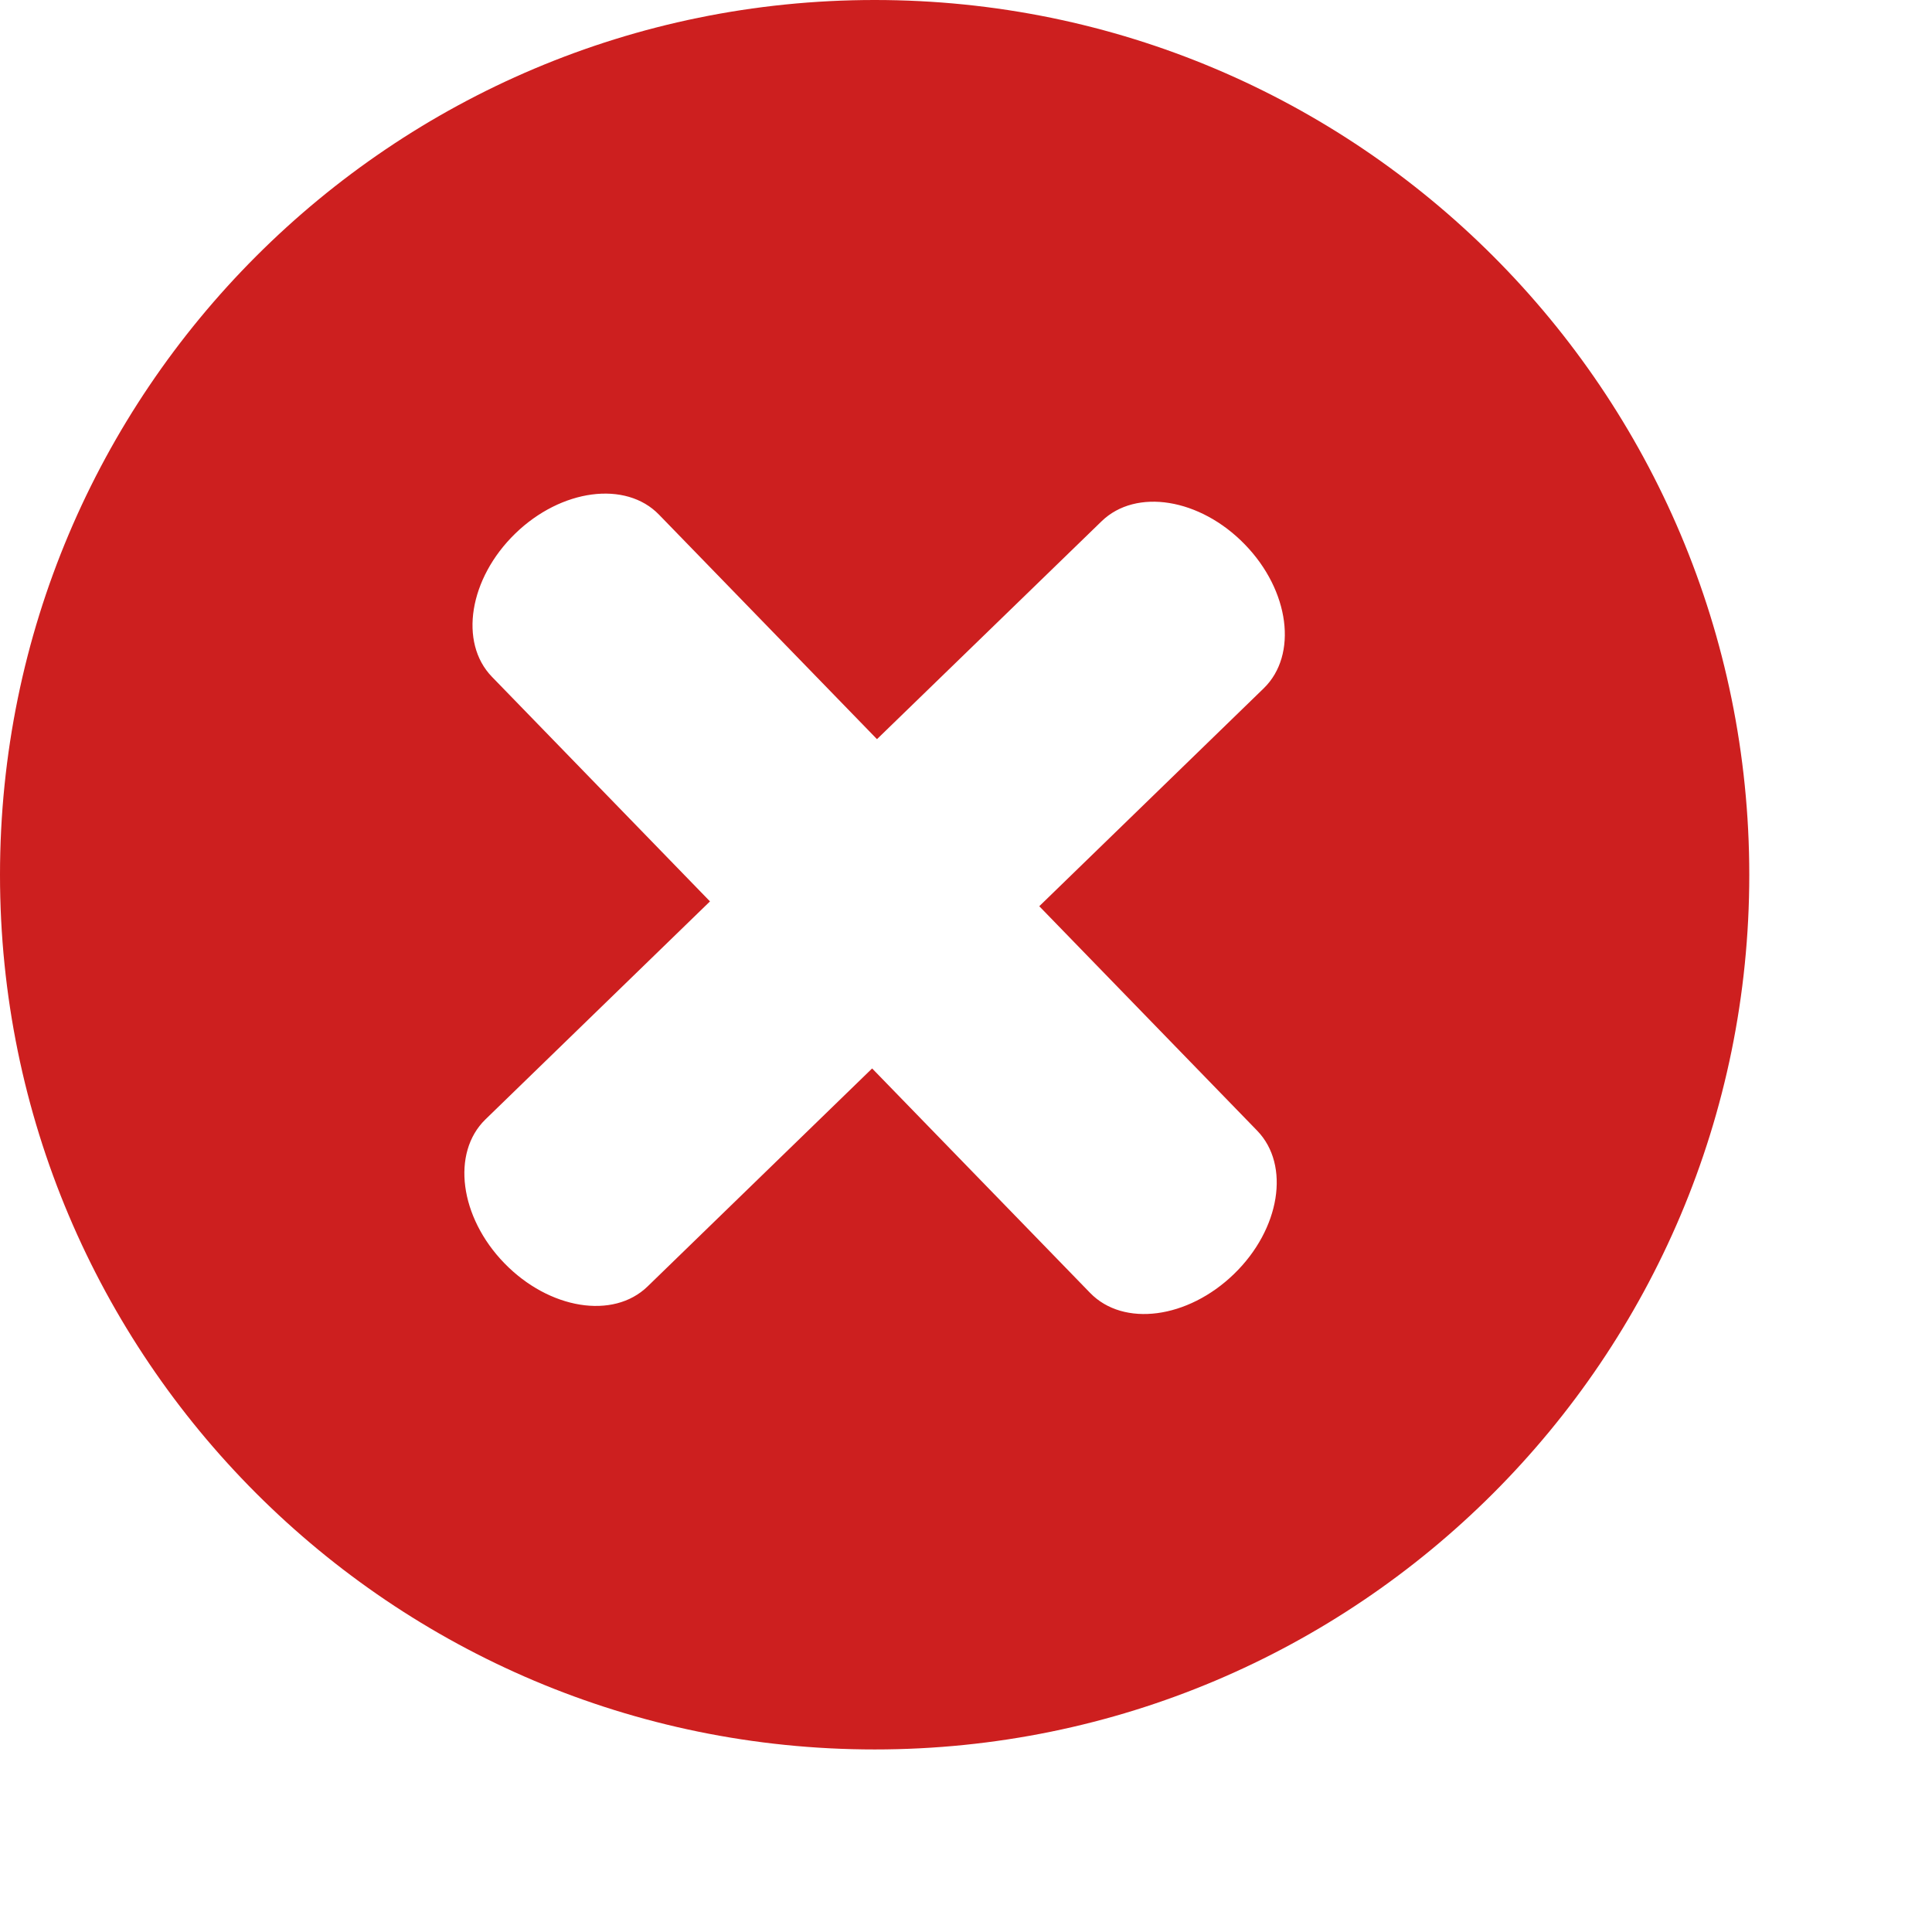
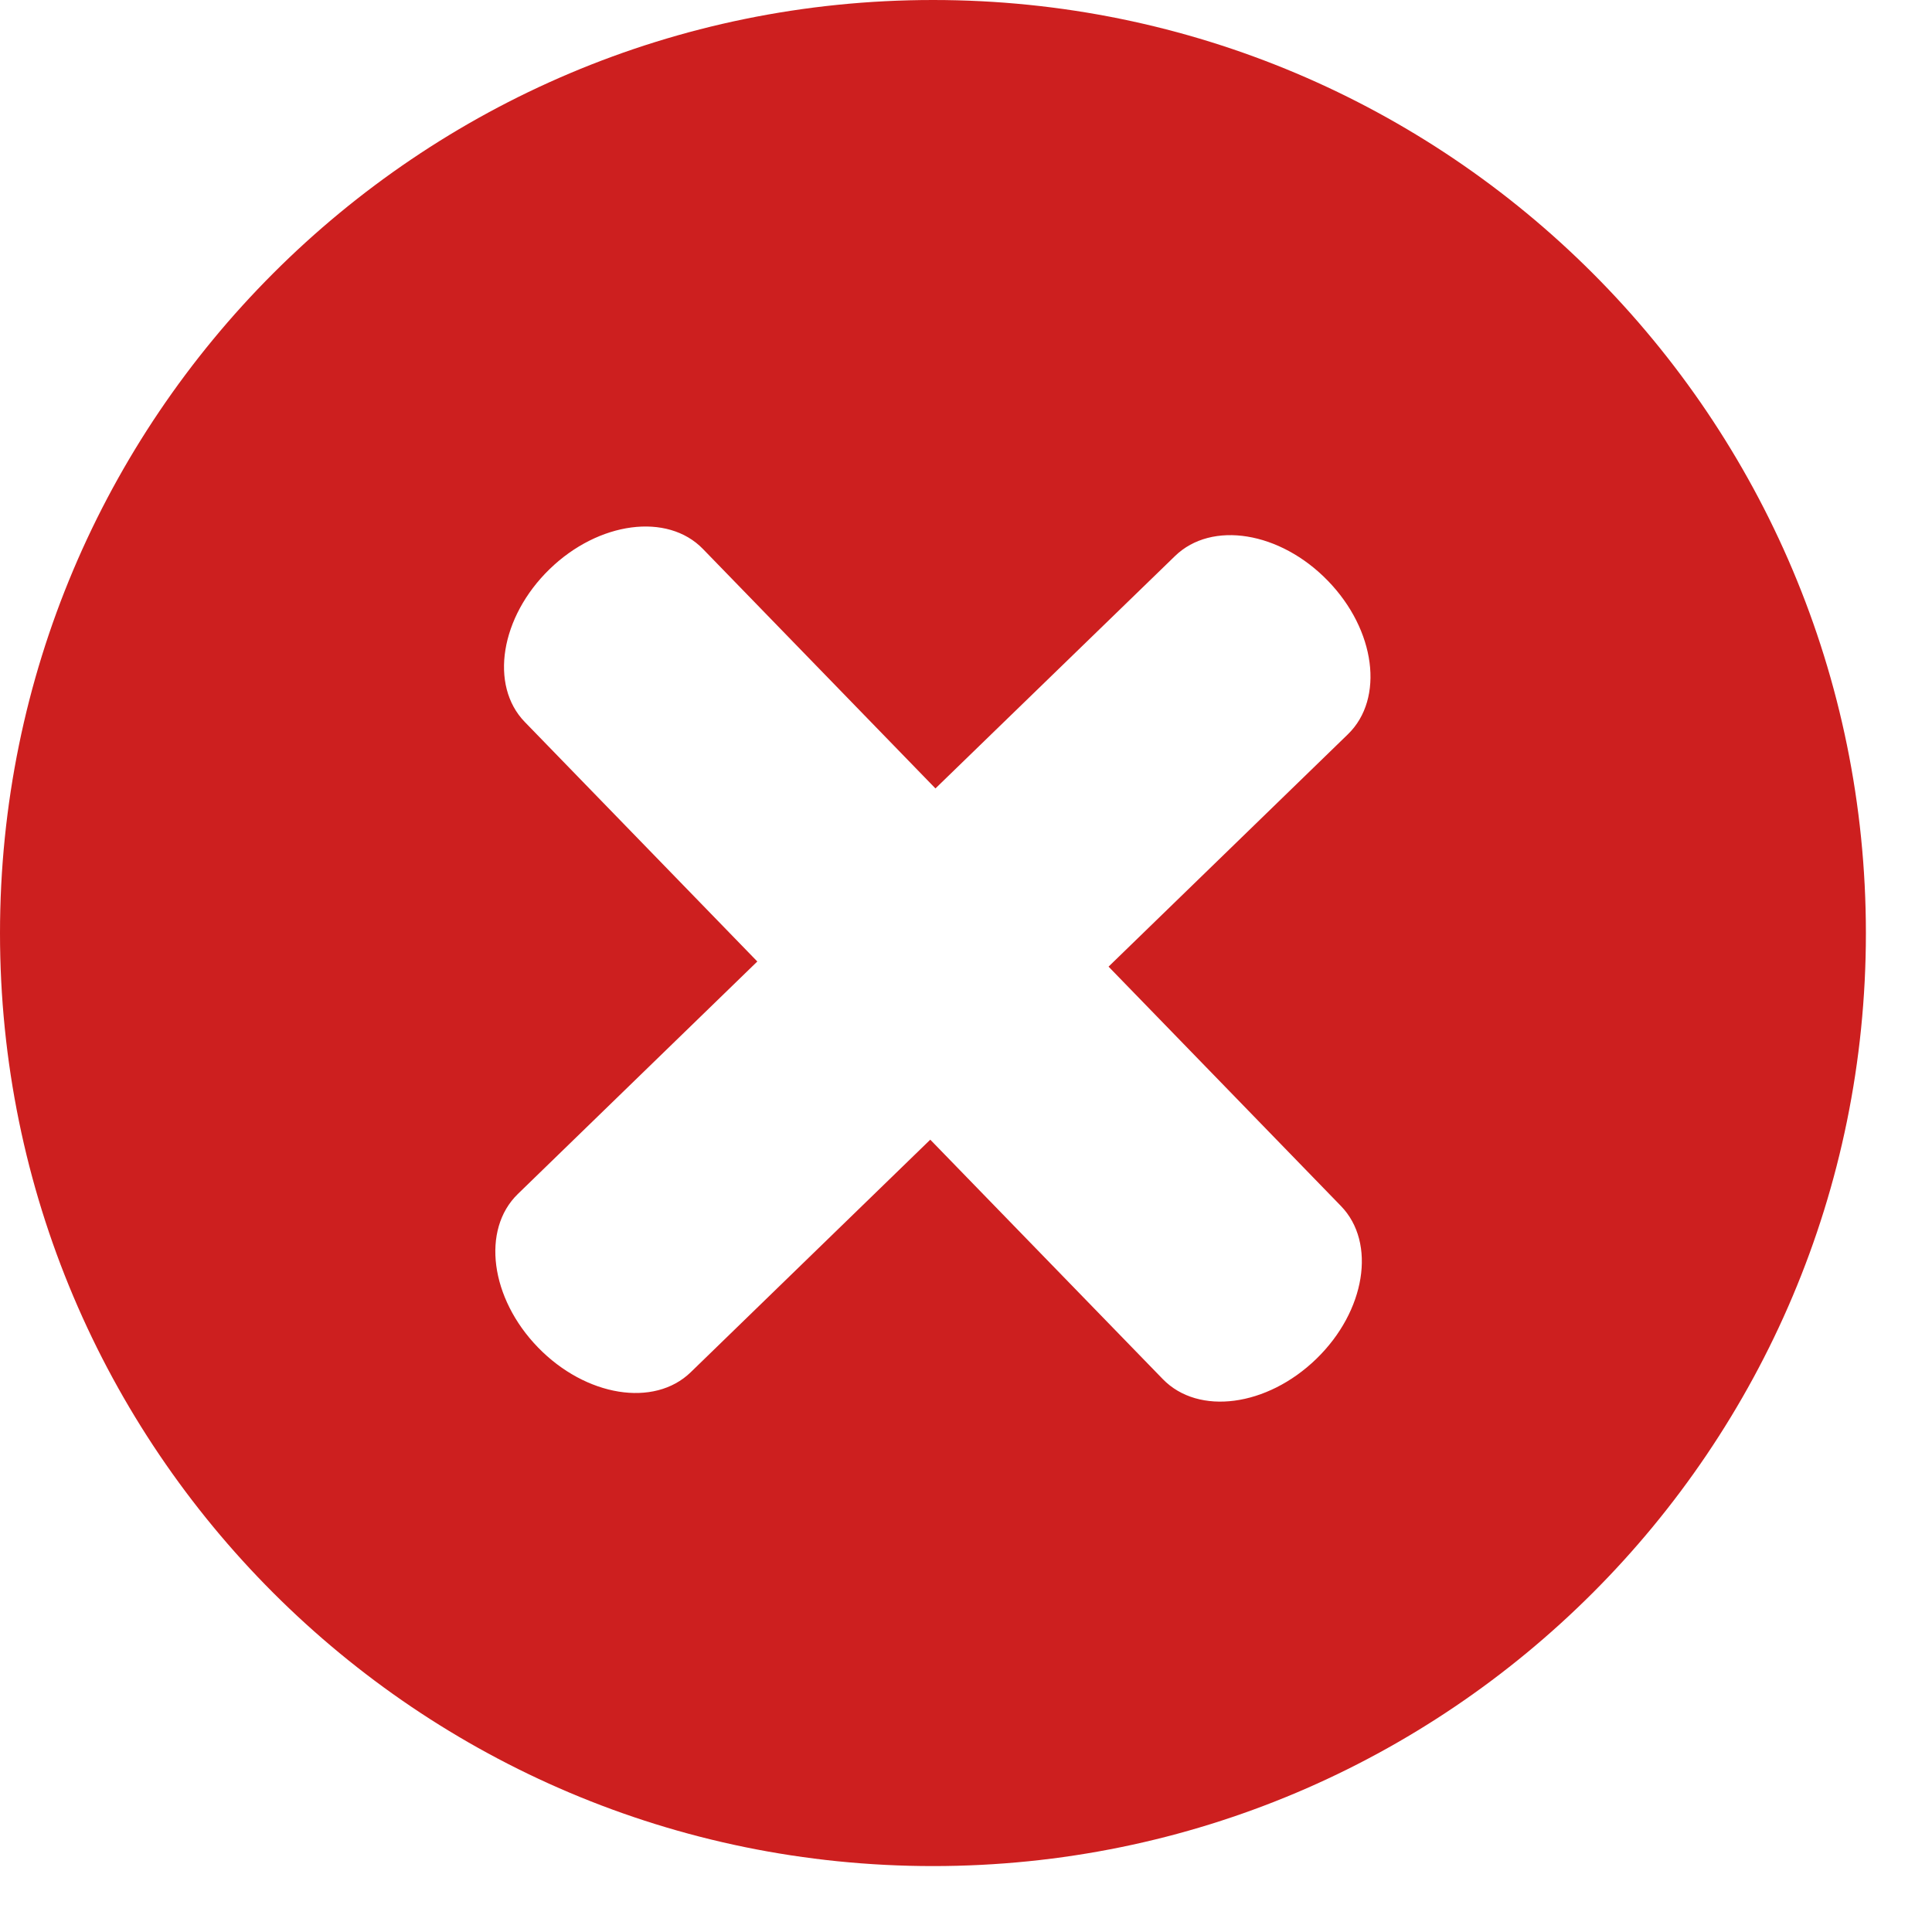
- <svg xmlns="http://www.w3.org/2000/svg" viewBox="0 0 80 80" height="24px" width="24px" xml:space="preserve">
+ <svg xmlns="http://www.w3.org/2000/svg" viewBox="0 0 75 75" height="1em" xml:space="preserve">
  <path style="fill:#CD1F1F;" d="M36.22,0C16.212,0,0,16.216,0,36.227c0,19.999,16.212,36.214,36.22,36.214    c20.011,0,36.214-16.215,36.214-36.214C72.434,16.215,56.231,0,36.22,0z M52.058,46.82c1.379,1.424,0.953,4.078-0.959,5.932    c-1.911,1.854-4.577,2.209-5.959,0.785l-9.027-9.295l-9.298,9.027c-1.421,1.379-4.075,0.947-5.929-0.961s-2.206-4.574-0.785-5.956    l9.298-9.027l-9.027-9.298c-1.379-1.421-0.946-4.078,0.962-5.932c1.905-1.851,4.577-2.204,5.953-0.785l9.027,9.297l9.301-9.023    c1.424-1.382,4.078-0.95,5.929,0.958c1.857,1.908,2.206,4.577,0.785,5.959l-9.295,9.024L52.058,46.82z" />
</svg>
